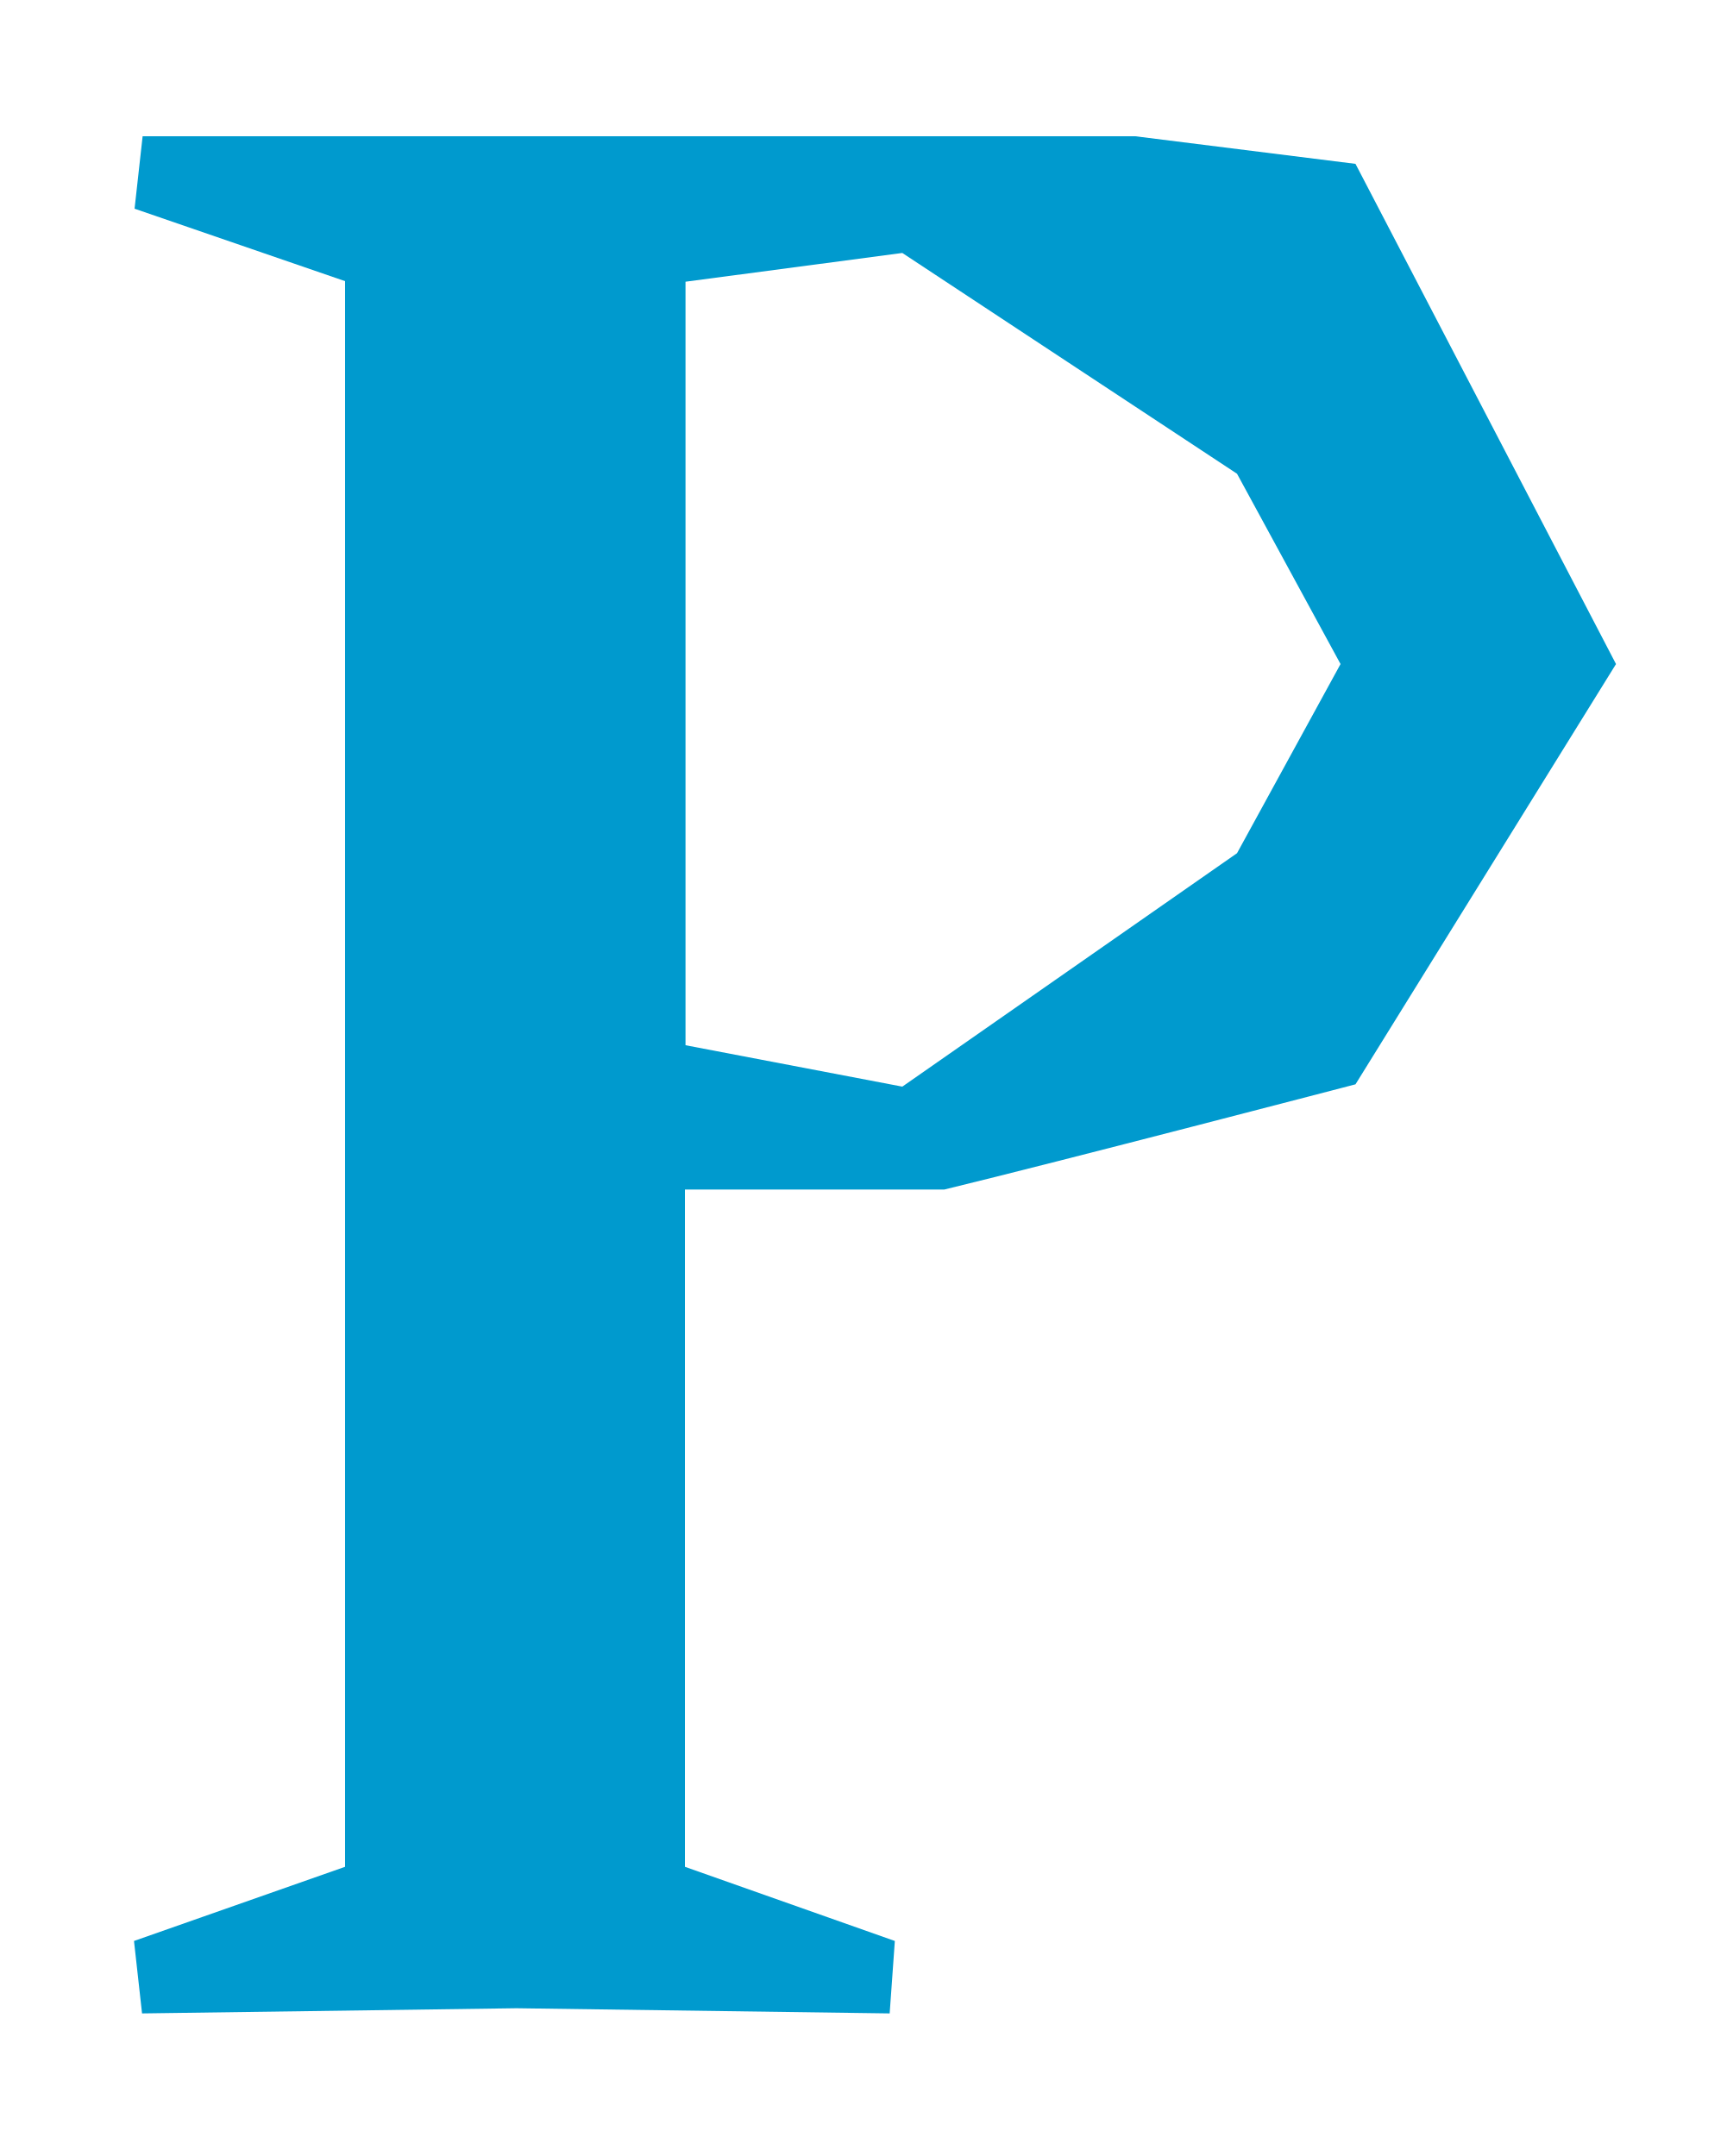
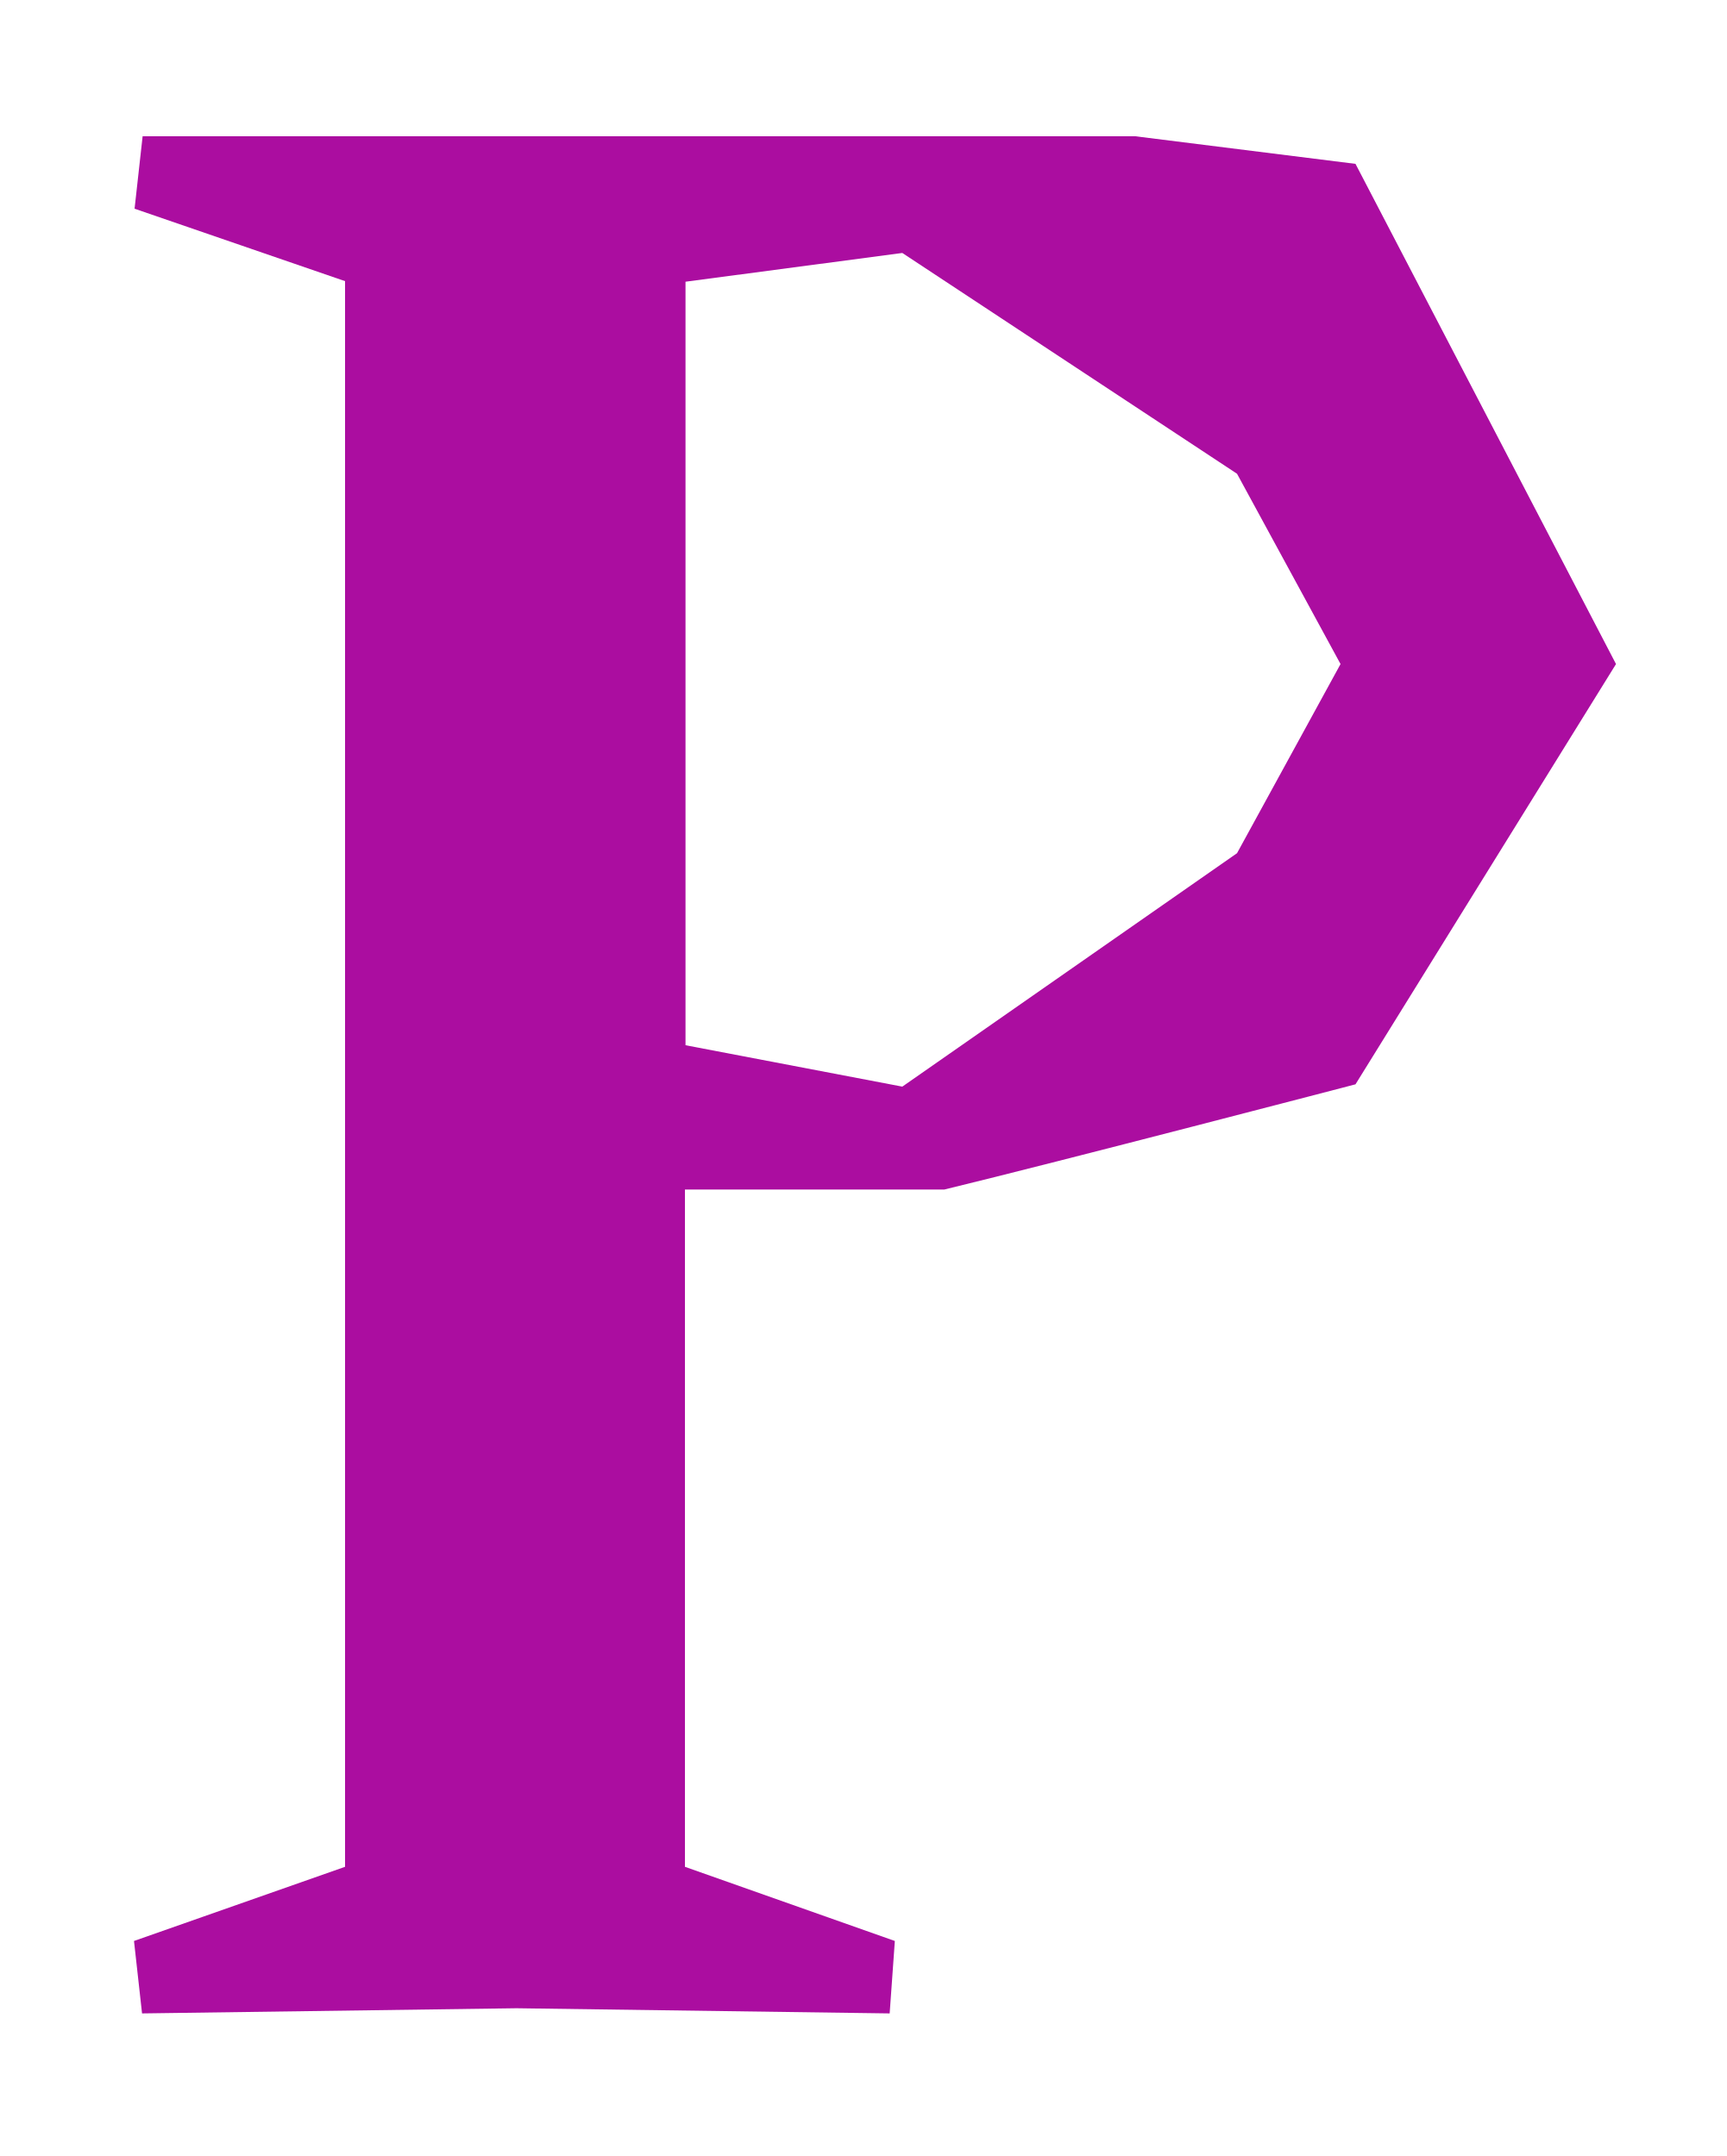
- <svg xmlns="http://www.w3.org/2000/svg" version="1.1" x="0px" y="0px" viewBox="0 0 300.3 375" style="enable-background:new 0 0 300.3 375;" xml:space="preserve">
-   <style type="text/css">
+ <svg xmlns="http://www.w3.org/2000/svg" version="1.1" x="0px" y="0px" viewBox="0 0 300.3 375" style="enable-background:new 0 0 300.3 375;" xml:space="preserve" id="svg1">
+   <defs id="defs1" />
+   <style type="text/css" id="style1">
	.st0{fill:#1D1D1B;}
	.st1{fill:#009ACE;}
</style>
-   <g id="Ebene_2">
-     <path id="XMLID_127_" class="st1" d="M197.4,23.7l38.3,4.8l45.3,87l-45.3,73.1c0,0-51.7,13.5-71.5,18.3l-45.1,0l0,117.8l36.5,12.9   l-0.9,12.6l-64.9-0.9l-65.1,0.9l-1.4-12.6l36.7-12.9l0-275.8L23.4,36.3l1.4-12.6L197.4,23.7z M119.2,181.8l37.7,7.2l58.2-40.6   l18-32.9l-18-33.1L156.9,44l-37.7,5L119.2,181.8z" />
+   <g id="Ebene_2" style="fill:#ab0da0;fill-opacity:1">
+     <path id="XMLID_127_" class="st1" d="M197.4,23.7l38.3,4.8l45.3,87l-45.3,73.1c0,0-51.7,13.5-71.5,18.3l-45.1,0l0,117.8l36.5,12.9   l-0.9,12.6l-64.9-0.9l-65.1,0.9l-1.4-12.6l36.7-12.9l0-275.8L23.4,36.3l1.4-12.6L197.4,23.7z M119.2,181.8l37.7,7.2l58.2-40.6   l18-32.9l-18-33.1L156.9,44l-37.7,5L119.2,181.8z" style="fill:#ab0da0;fill-opacity:1" />
  </g>
  <g id="Ebene_1">
</g>
</svg>
